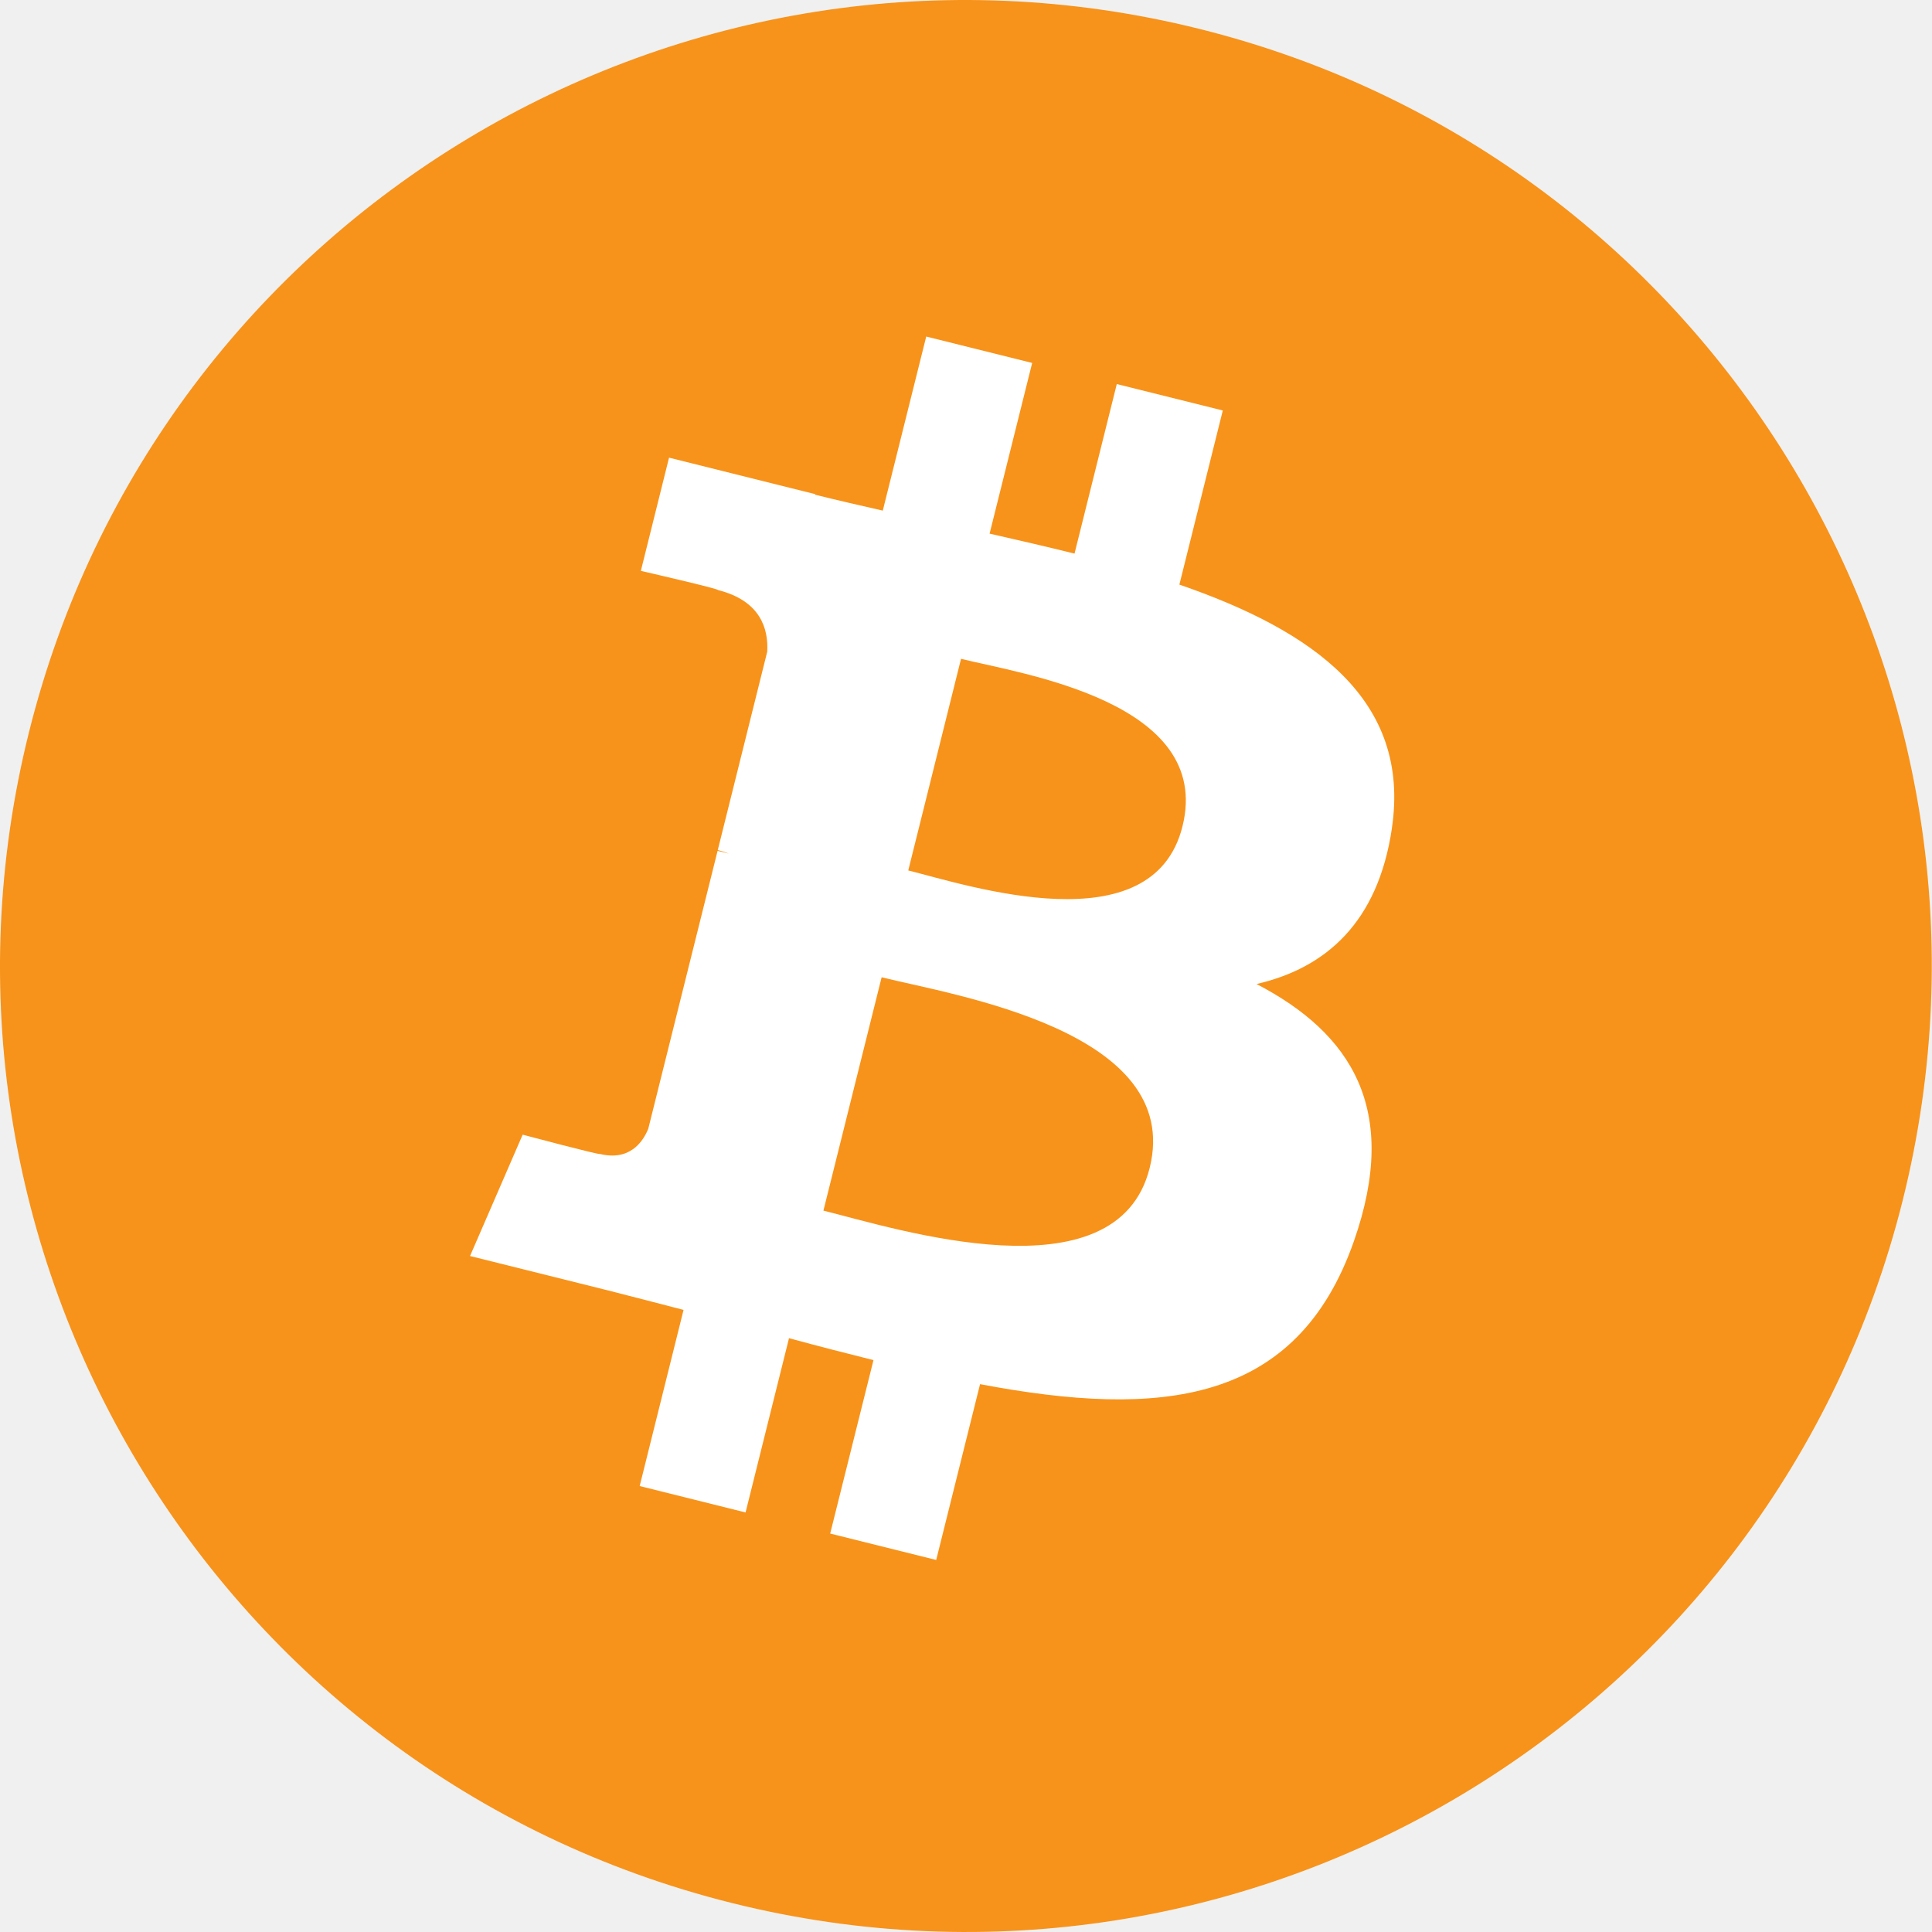
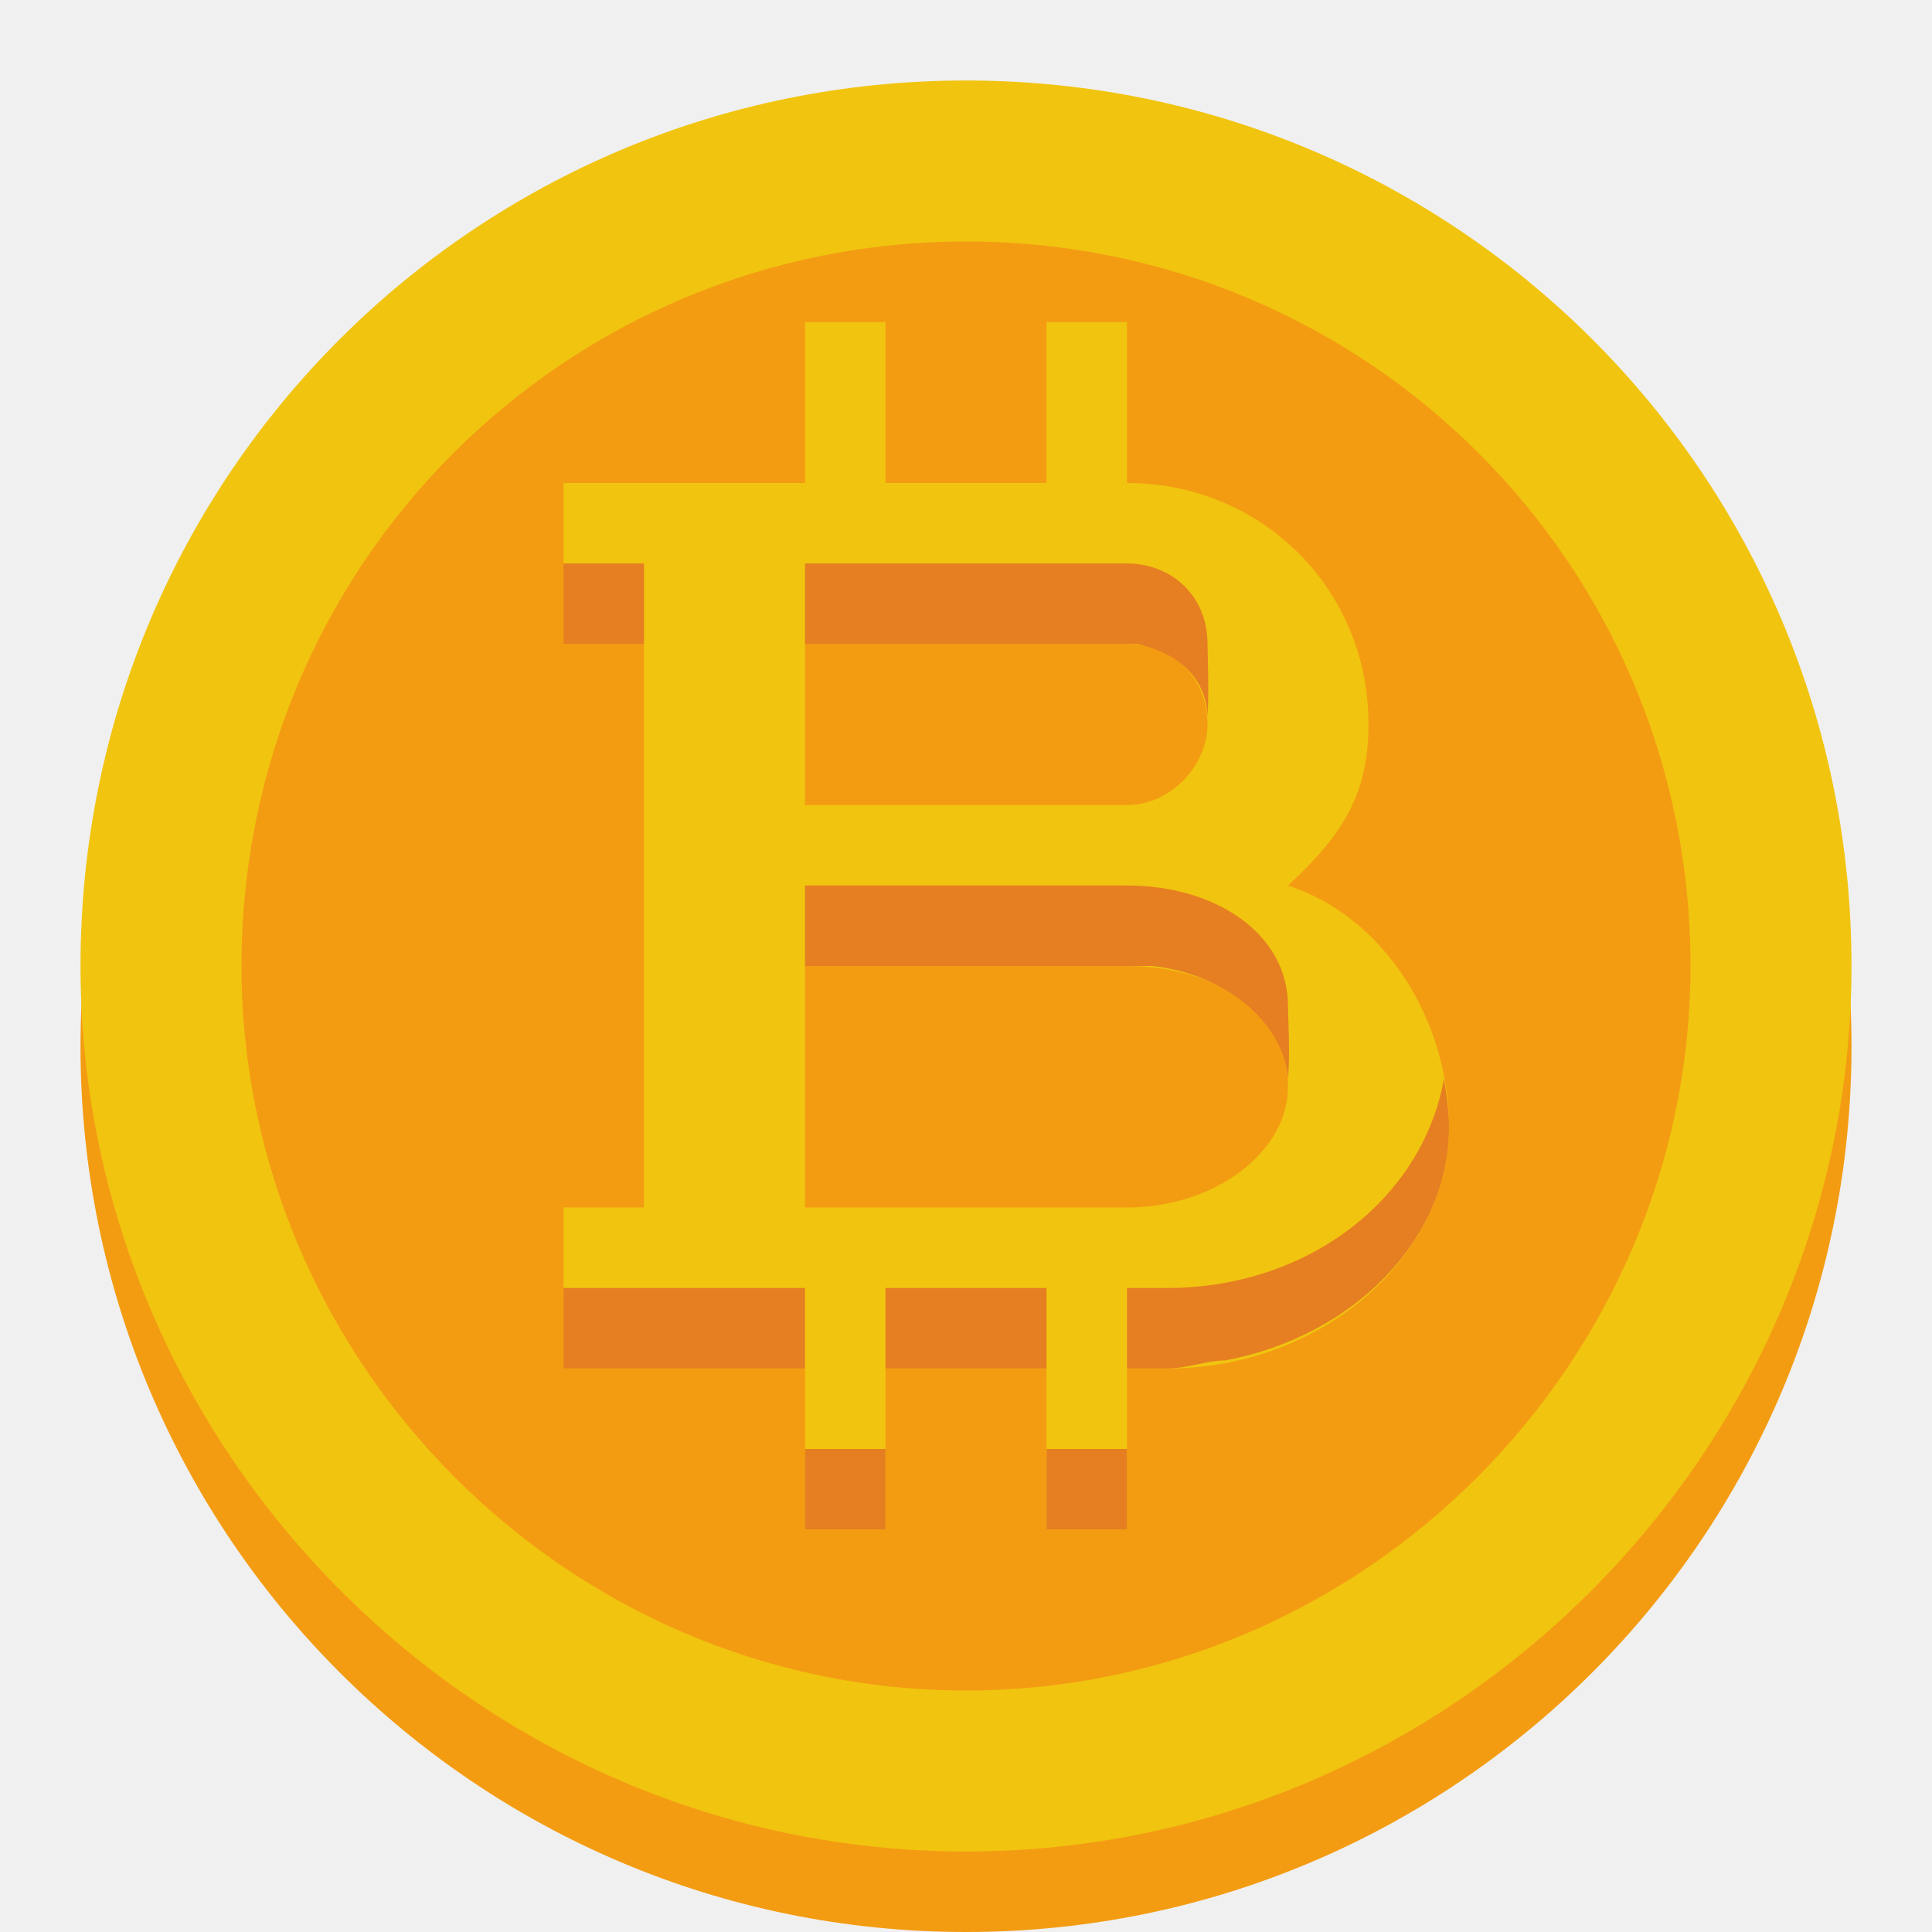
- <svg xmlns="http://www.w3.org/2000/svg" xml:space="preserve" width="100%" height="100%" version="1.1" shape-rendering="geometricPrecision" text-rendering="geometricPrecision" image-rendering="optimizeQuality" fill-rule="evenodd" clip-rule="evenodd" viewBox="0 0 4091.27 4091.73">
-   <g id="Layer_x0020_1">
-     <g id="_1421344023328">
-       <path fill="#F7931A" fill-rule="nonzero" d="M4030.06 2540.77c-273.24,1096.01 -1383.32,1763.02 -2479.46,1489.71 -1095.68,-273.24 -1762.69,-1383.39 -1489.33,-2479.31 273.12,-1096.13 1383.2,-1763.19 2479,-1489.95 1096.06,273.24 1763.03,1383.51 1489.76,2479.57l0.02 -0.02z" />
-       <path fill="white" fill-rule="nonzero" d="M2947.77 1754.38c40.72,-272.26 -166.56,-418.61 -450,-516.24l91.95 -368.8 -224.5 -55.94 -89.51 359.09c-59.02,-14.72 -119.63,-28.59 -179.87,-42.34l90.16 -361.46 -224.36 -55.94 -92 368.68c-48.84,-11.12 -96.81,-22.11 -143.35,-33.69l0.26 -1.16 -309.59 -77.31 -59.72 239.78c0,0 166.56,38.18 163.05,40.53 90.91,22.69 107.35,82.87 104.62,130.57l-104.74 420.15c6.26,1.59 14.38,3.89 23.34,7.49 -7.49,-1.86 -15.46,-3.89 -23.73,-5.87l-146.81 588.57c-11.11,27.62 -39.31,69.07 -102.87,53.33 2.25,3.26 -163.17,-40.72 -163.17,-40.72l-111.46 256.98 292.15 72.83c54.35,13.63 107.61,27.89 160.06,41.3l-92.9 373.03 224.24 55.94 92 -369.07c61.26,16.63 120.71,31.97 178.91,46.43l-91.69 367.33 224.51 55.94 92.89 -372.33c382.82,72.45 670.67,43.24 791.83,-303.02 97.63,-278.78 -4.86,-439.58 -206.26,-544.44 146.69,-33.83 257.18,-130.31 286.64,-329.61l-0.07 -0.05zm-512.93 719.26c-69.38,278.78 -538.76,128.08 -690.94,90.29l123.28 -494.2c152.17,37.99 640.17,113.17 567.67,403.91zm69.43 -723.3c-63.29,253.58 -453.96,124.75 -580.69,93.16l111.77 -448.21c126.73,31.59 534.85,90.55 468.94,355.05l-0.02 0z" />
-     </g>
+ <svg xmlns="http://www.w3.org/2000/svg" width="800px" height="800px" viewBox="0 0 24 24" version="1.1">
+   <g transform="translate(0 -1028.4)">
+     <path d="m24 12c0 6.627-5.373 12-12 12-6.627 0-12-5.373-12-12 0-6.627 5.373-12 12-12 6.627 0 12 5.373 12 12z" transform="matrix(.91667 0 0 .91667 1 1030.4)" fill="#f39c12" />
+     <path d="m24 12c0 6.627-5.373 12-12 12-6.627 0-12-5.373-12-12 0-6.627 5.373-12 12-12 6.627 0 12 5.373 12 12z" transform="matrix(.83333 0 0 .83333 2 1030.4)" fill="#f39c12" />
+     <path d="m10 1032.4v2h-2-1v2h1v7h-1v2h1 2v2h1v-2h1 1v2h1v-2h0.5c1.933 0 3.5-1.4 3.5-3 0-1.3-0.78-2.6-2-3 0.647-0.6 1-1.1 1-2 0-1.7-1.343-3-3-3v-2h-1v2h-1-1v-2h-1zm0 4h2 2c0.552 0 1 0.4 1 1 0 0.5-0.448 1-1 1h-2-2v-2zm0 4h2 2c1.105 0 2 0.6 2 1.5 0 0.8-0.895 1.5-2 1.5h-2-2v-3z" fill="#f1c40f" />
+     <path d="m12 1029.4c-6.075 0-11 4.9-11 11 0 6 4.925 11 11 11 6.075 0 11-5 11-11 0-6.1-4.925-11-11-11zm0 2c4.971 0 9 4 9 9 0 4.9-4.029 9-9 9-4.971 0-9-4.1-9-9 0-5 4.029-9 9-9z" fill="#f1c40f" />
+     <path d="m7 1035.4v1h1v-1h-1zm3 0v1h2 2 0.125c0.478 0.1 0.859 0.4 0.875 0.9 0.022-0.3 0-0.8 0-0.9 0-0.6-0.448-1-1-1h-2-2zm0 4v1h2 2 0.312c0.917 0.1 1.631 0.7 1.688 1.4 0.028-0.3 0-0.8 0-0.9 0-0.9-0.895-1.5-2-1.5h-2-2zm7.938 2.4c-0.269 1.5-1.696 2.6-3.438 2.6h-0.5v1h0.5c0.242 0 0.491-0.1 0.719-0.1 1.595-0.3 2.781-1.5 2.781-2.9 0-0.2-0.031-0.4-0.062-0.6zm-10.938 2.6v1h1 2v-1h-2-1zm4 0v1h1 1v-1h-1-1zm-1 2v1h1v-1h-1zm3 0v1h1v-1h-1z" fill="#e67e22" />
  </g>
</svg>
